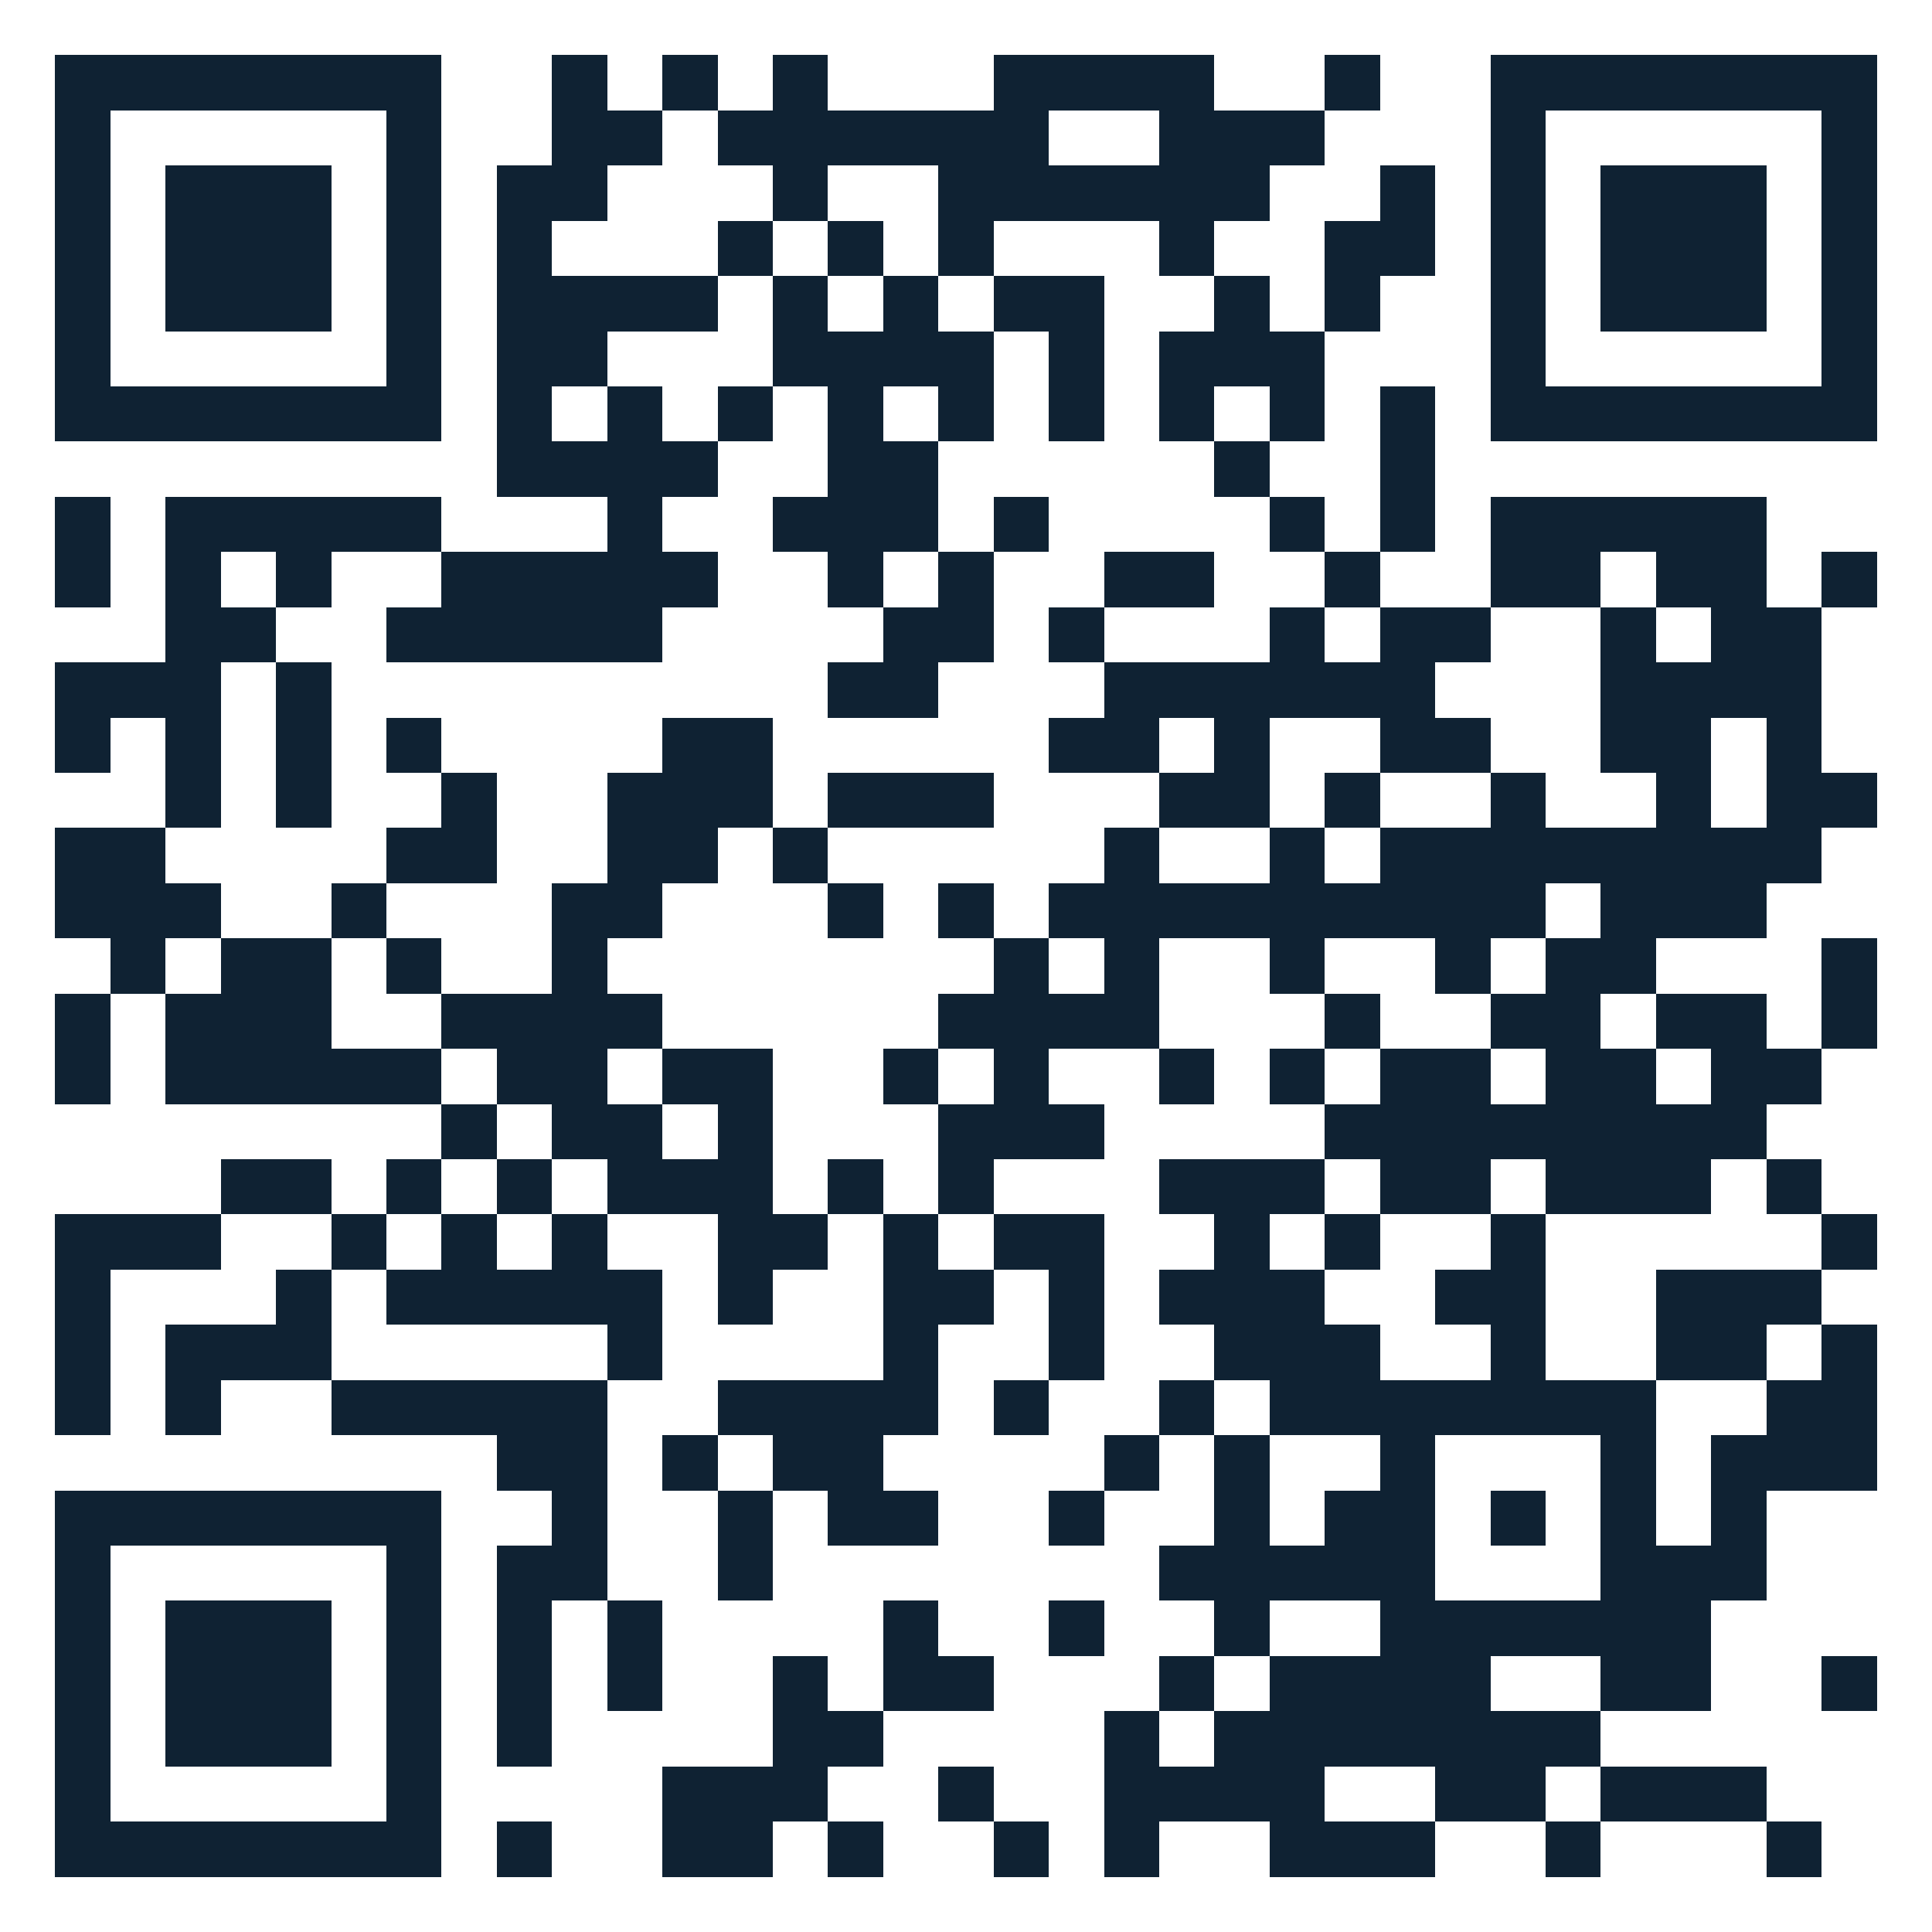
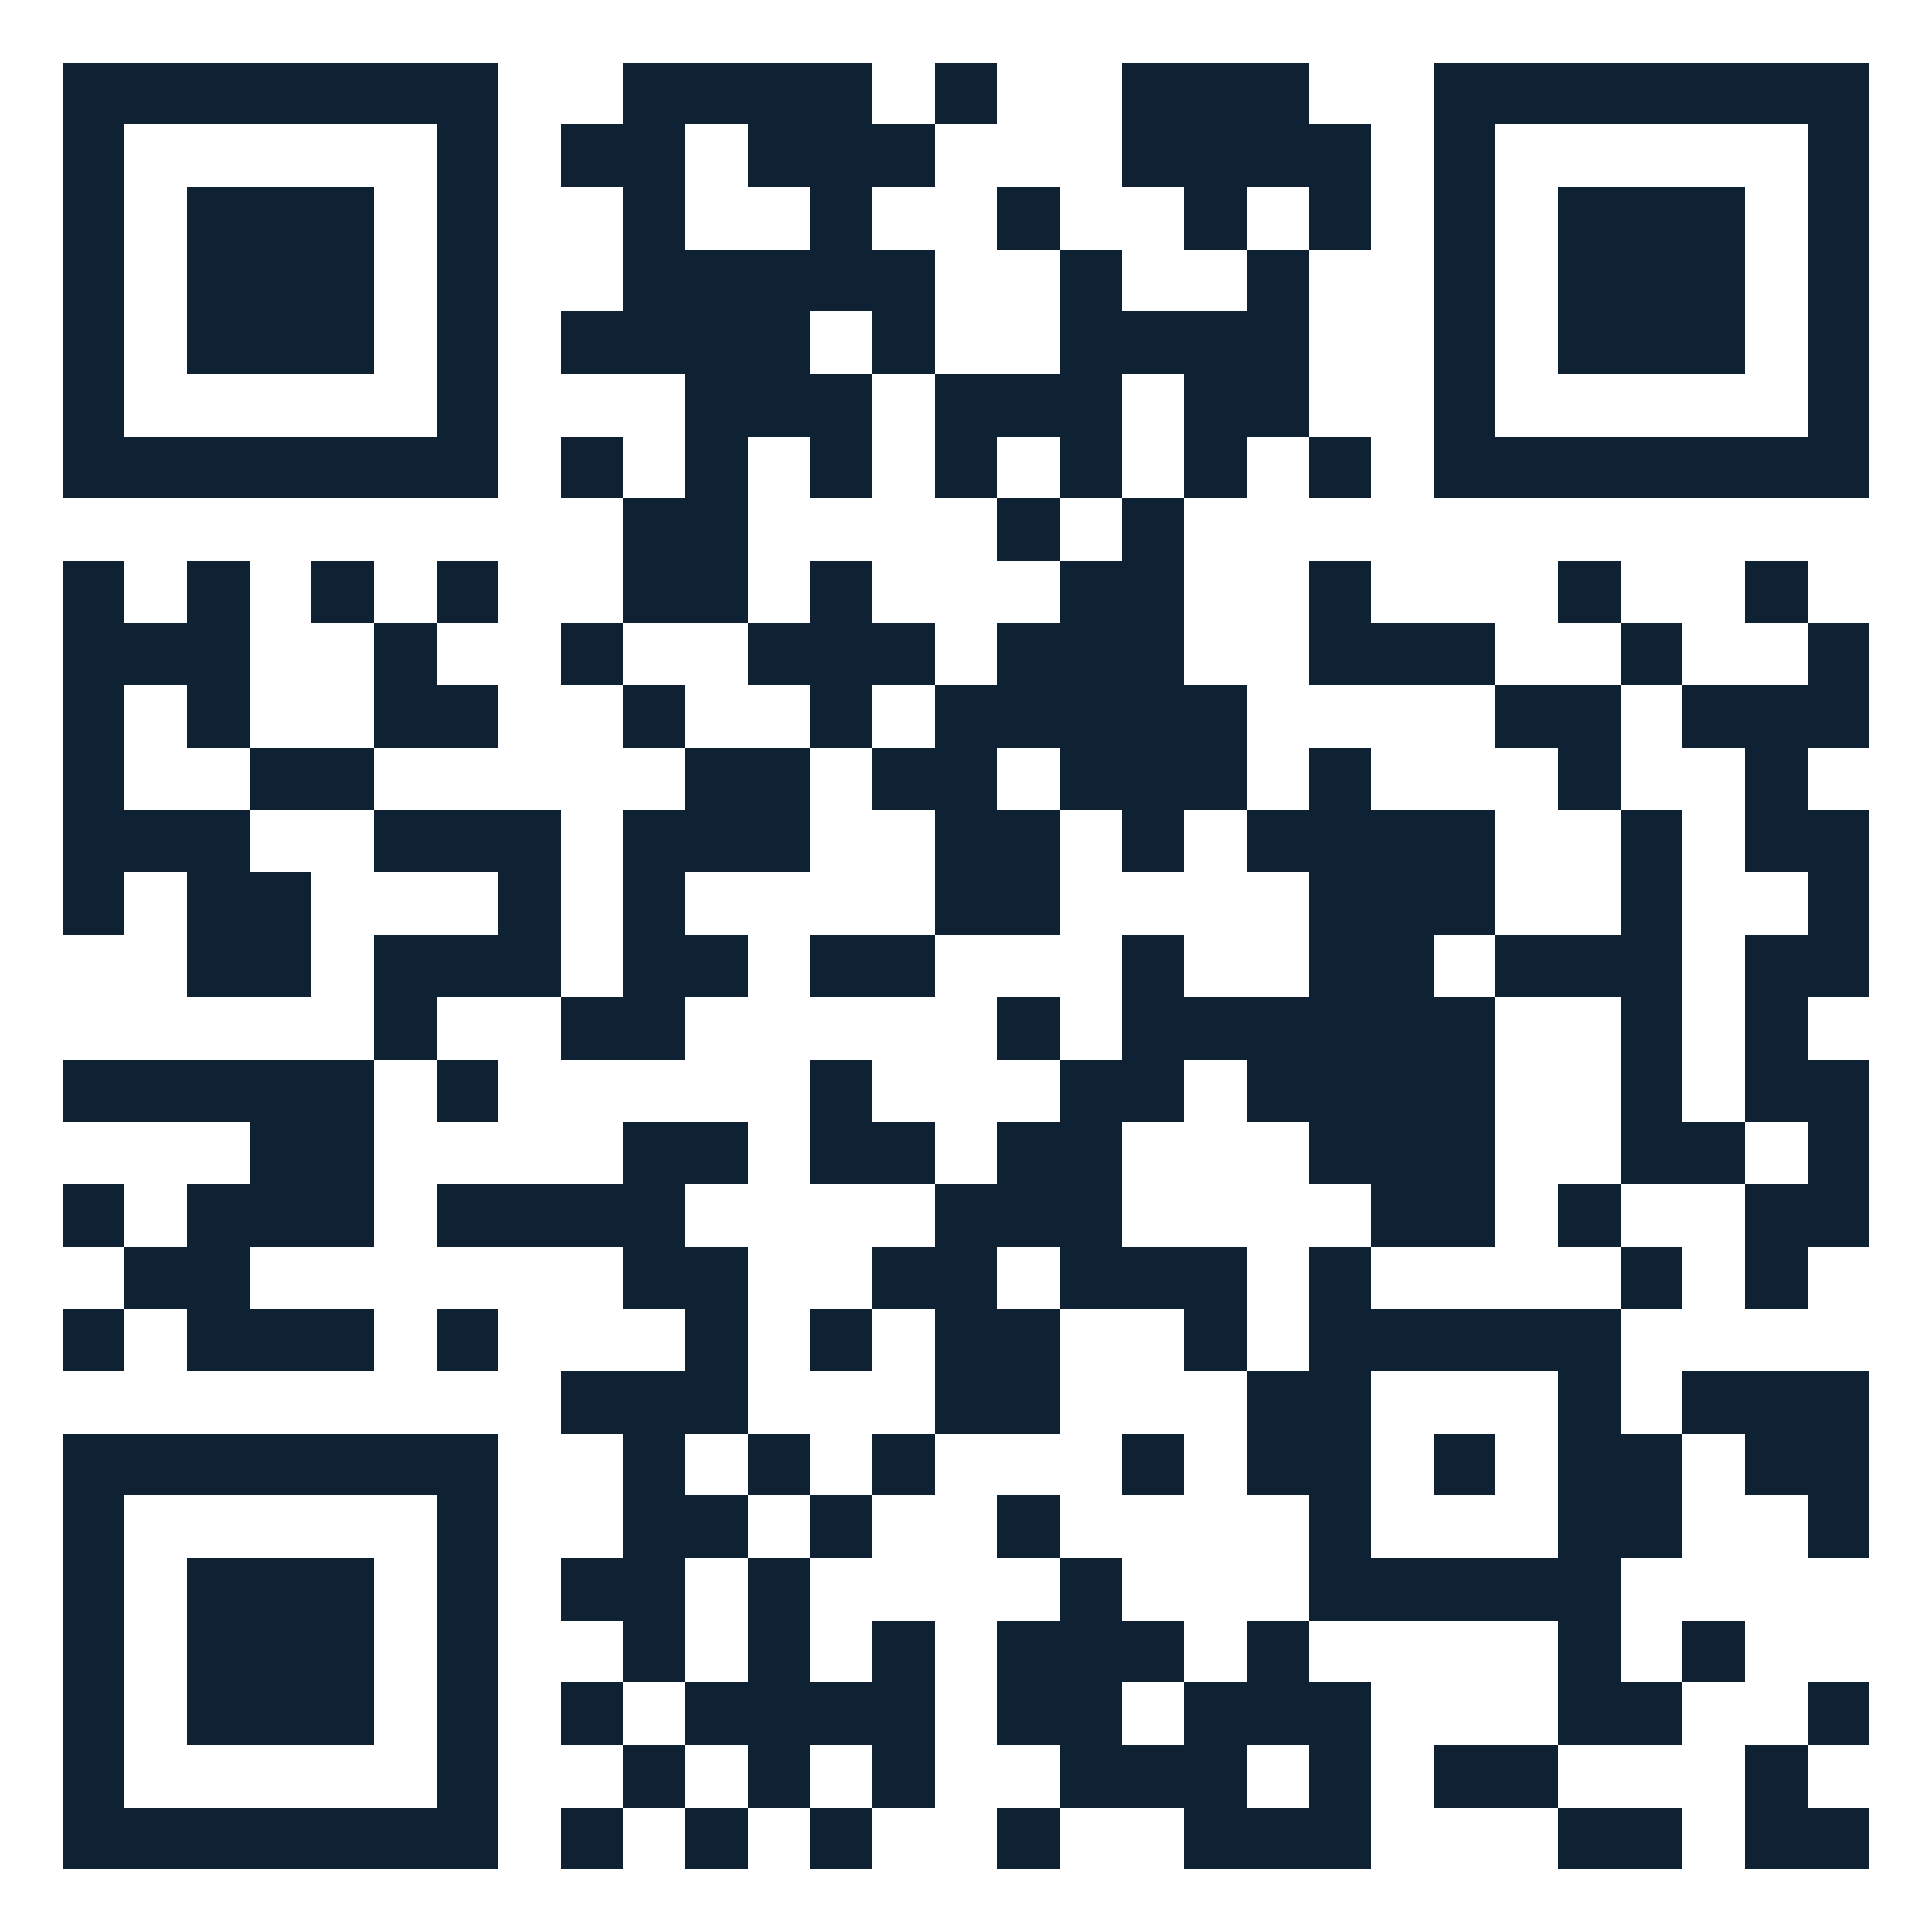
- <svg xmlns="http://www.w3.org/2000/svg" width="300" height="300" viewBox="0 0 35 35" shape-rendering="crispEdges">
-   <path fill="#FFFFFF" d="M0 0h35v35H0z" />
-   <path stroke="#0F2233" d="M1 1.5h7m2 0h1m1 0h1m1 0h1m3 0h4m2 0h1m2 0h7M1 2.5h1m5 0h1m2 0h2m1 0h6m2 0h3m3 0h1m5 0h1M1 3.5h1m1 0h3m1 0h1m1 0h2m3 0h1m2 0h6m2 0h1m1 0h1m1 0h3m1 0h1M1 4.5h1m1 0h3m1 0h1m1 0h1m3 0h1m1 0h1m1 0h1m3 0h1m2 0h2m1 0h1m1 0h3m1 0h1M1 5.5h1m1 0h3m1 0h1m1 0h4m1 0h1m1 0h1m1 0h2m2 0h1m1 0h1m2 0h1m1 0h3m1 0h1M1 6.5h1m5 0h1m1 0h2m3 0h4m1 0h1m1 0h3m3 0h1m5 0h1M1 7.5h7m1 0h1m1 0h1m1 0h1m1 0h1m1 0h1m1 0h1m1 0h1m1 0h1m1 0h1m1 0h7M9 8.5h4m2 0h2m5 0h1m2 0h1M1 9.5h1m1 0h5m3 0h1m2 0h3m1 0h1m4 0h1m1 0h1m1 0h5M1 10.5h1m1 0h1m1 0h1m2 0h5m2 0h1m1 0h1m2 0h2m2 0h1m2 0h2m1 0h2m1 0h1M3 11.5h2m2 0h5m4 0h2m1 0h1m3 0h1m1 0h2m2 0h1m1 0h2M1 12.5h3m1 0h1m9 0h2m3 0h6m3 0h4M1 13.5h1m1 0h1m1 0h1m1 0h1m4 0h2m5 0h2m1 0h1m2 0h2m2 0h2m1 0h1M3 14.5h1m1 0h1m2 0h1m2 0h3m1 0h3m3 0h2m1 0h1m2 0h1m2 0h1m1 0h2M1 15.5h2m4 0h2m2 0h2m1 0h1m5 0h1m2 0h1m1 0h8M1 16.5h3m2 0h1m3 0h2m3 0h1m1 0h1m1 0h9m1 0h3M2 17.5h1m1 0h2m1 0h1m2 0h1m7 0h1m1 0h1m2 0h1m2 0h1m1 0h2m3 0h1M1 18.5h1m1 0h3m2 0h4m5 0h4m3 0h1m2 0h2m1 0h2m1 0h1M1 19.5h1m1 0h5m1 0h2m1 0h2m2 0h1m1 0h1m2 0h1m1 0h1m1 0h2m1 0h2m1 0h2M8 20.5h1m1 0h2m1 0h1m3 0h3m4 0h8M4 21.5h2m1 0h1m1 0h1m1 0h3m1 0h1m1 0h1m3 0h3m1 0h2m1 0h3m1 0h1M1 22.5h3m2 0h1m1 0h1m1 0h1m2 0h2m1 0h1m1 0h2m2 0h1m1 0h1m2 0h1m5 0h1M1 23.5h1m3 0h1m1 0h5m1 0h1m2 0h2m1 0h1m1 0h3m2 0h2m2 0h3M1 24.5h1m1 0h3m5 0h1m4 0h1m2 0h1m2 0h3m2 0h1m2 0h2m1 0h1M1 25.5h1m1 0h1m2 0h5m2 0h4m1 0h1m2 0h1m1 0h7m2 0h2M9 26.5h2m1 0h1m1 0h2m4 0h1m1 0h1m2 0h1m3 0h1m1 0h3M1 27.5h7m2 0h1m2 0h1m1 0h2m2 0h1m2 0h1m1 0h2m1 0h1m1 0h1m1 0h1M1 28.5h1m5 0h1m1 0h2m2 0h1m7 0h5m3 0h3M1 29.5h1m1 0h3m1 0h1m1 0h1m1 0h1m4 0h1m2 0h1m2 0h1m2 0h6M1 30.5h1m1 0h3m1 0h1m1 0h1m1 0h1m2 0h1m1 0h2m3 0h1m1 0h4m2 0h2m2 0h1M1 31.5h1m1 0h3m1 0h1m1 0h1m4 0h2m4 0h1m1 0h7M1 32.5h1m5 0h1m4 0h3m2 0h1m2 0h4m2 0h2m1 0h3M1 33.5h7m1 0h1m2 0h2m1 0h1m2 0h1m1 0h1m2 0h3m2 0h1m3 0h1" />
+ <svg xmlns="http://www.w3.org/2000/svg" width="300" height="300" viewBox="0 0 31 31" shape-rendering="crispEdges">
+   <path fill="#FFFFFF" d="M0 0h31v31H0z" />
+   <path stroke="#0F2233" d="M1 1.5h7m2 0h4m1 0h1m2 0h3m2 0h7M1 2.5h1m5 0h1m1 0h2m1 0h3m3 0h4m1 0h1m5 0h1M1 3.5h1m1 0h3m1 0h1m2 0h1m2 0h1m2 0h1m2 0h1m1 0h1m1 0h1m1 0h3m1 0h1M1 4.5h1m1 0h3m1 0h1m2 0h5m2 0h1m2 0h1m2 0h1m1 0h3m1 0h1M1 5.5h1m1 0h3m1 0h1m1 0h4m1 0h1m2 0h4m2 0h1m1 0h3m1 0h1M1 6.5h1m5 0h1m3 0h3m1 0h3m1 0h2m2 0h1m5 0h1M1 7.5h7m1 0h1m1 0h1m1 0h1m1 0h1m1 0h1m1 0h1m1 0h1m1 0h7M10 8.5h2m4 0h1m1 0h1M1 9.5h1m1 0h1m1 0h1m1 0h1m2 0h2m1 0h1m3 0h2m2 0h1m3 0h1m2 0h1M1 10.5h3m2 0h1m2 0h1m2 0h3m1 0h3m2 0h3m2 0h1m2 0h1M1 11.5h1m1 0h1m2 0h2m2 0h1m2 0h1m1 0h5m4 0h2m1 0h3M1 12.5h1m2 0h2m5 0h2m1 0h2m1 0h3m1 0h1m3 0h1m2 0h1M1 13.5h3m2 0h3m1 0h3m2 0h2m1 0h1m1 0h4m2 0h1m1 0h2M1 14.5h1m1 0h2m3 0h1m1 0h1m4 0h2m4 0h3m2 0h1m2 0h1M3 15.5h2m1 0h3m1 0h2m1 0h2m3 0h1m2 0h2m1 0h3m1 0h2M6 16.5h1m2 0h2m5 0h1m1 0h6m2 0h1m1 0h1M1 17.5h5m1 0h1m5 0h1m3 0h2m1 0h4m2 0h1m1 0h2M4 18.5h2m4 0h2m1 0h2m1 0h2m3 0h3m2 0h2m1 0h1M1 19.5h1m1 0h3m1 0h4m4 0h3m4 0h2m1 0h1m2 0h2M2 20.5h2m6 0h2m2 0h2m1 0h3m1 0h1m4 0h1m1 0h1M1 21.5h1m1 0h3m1 0h1m3 0h1m1 0h1m1 0h2m2 0h1m1 0h5M9 22.5h3m3 0h2m3 0h2m3 0h1m1 0h3M1 23.5h7m2 0h1m1 0h1m1 0h1m3 0h1m1 0h2m1 0h1m1 0h2m1 0h2M1 24.5h1m5 0h1m2 0h2m1 0h1m2 0h1m4 0h1m3 0h2m2 0h1M1 25.5h1m1 0h3m1 0h1m1 0h2m1 0h1m4 0h1m3 0h5M1 26.5h1m1 0h3m1 0h1m2 0h1m1 0h1m1 0h1m1 0h3m1 0h1m4 0h1m1 0h1M1 27.5h1m1 0h3m1 0h1m1 0h1m1 0h4m1 0h2m1 0h3m3 0h2m2 0h1M1 28.5h1m5 0h1m2 0h1m1 0h1m1 0h1m2 0h3m1 0h1m1 0h2m3 0h1M1 29.5h7m1 0h1m1 0h1m1 0h1m2 0h1m2 0h3m3 0h2m1 0h2" />
</svg>
